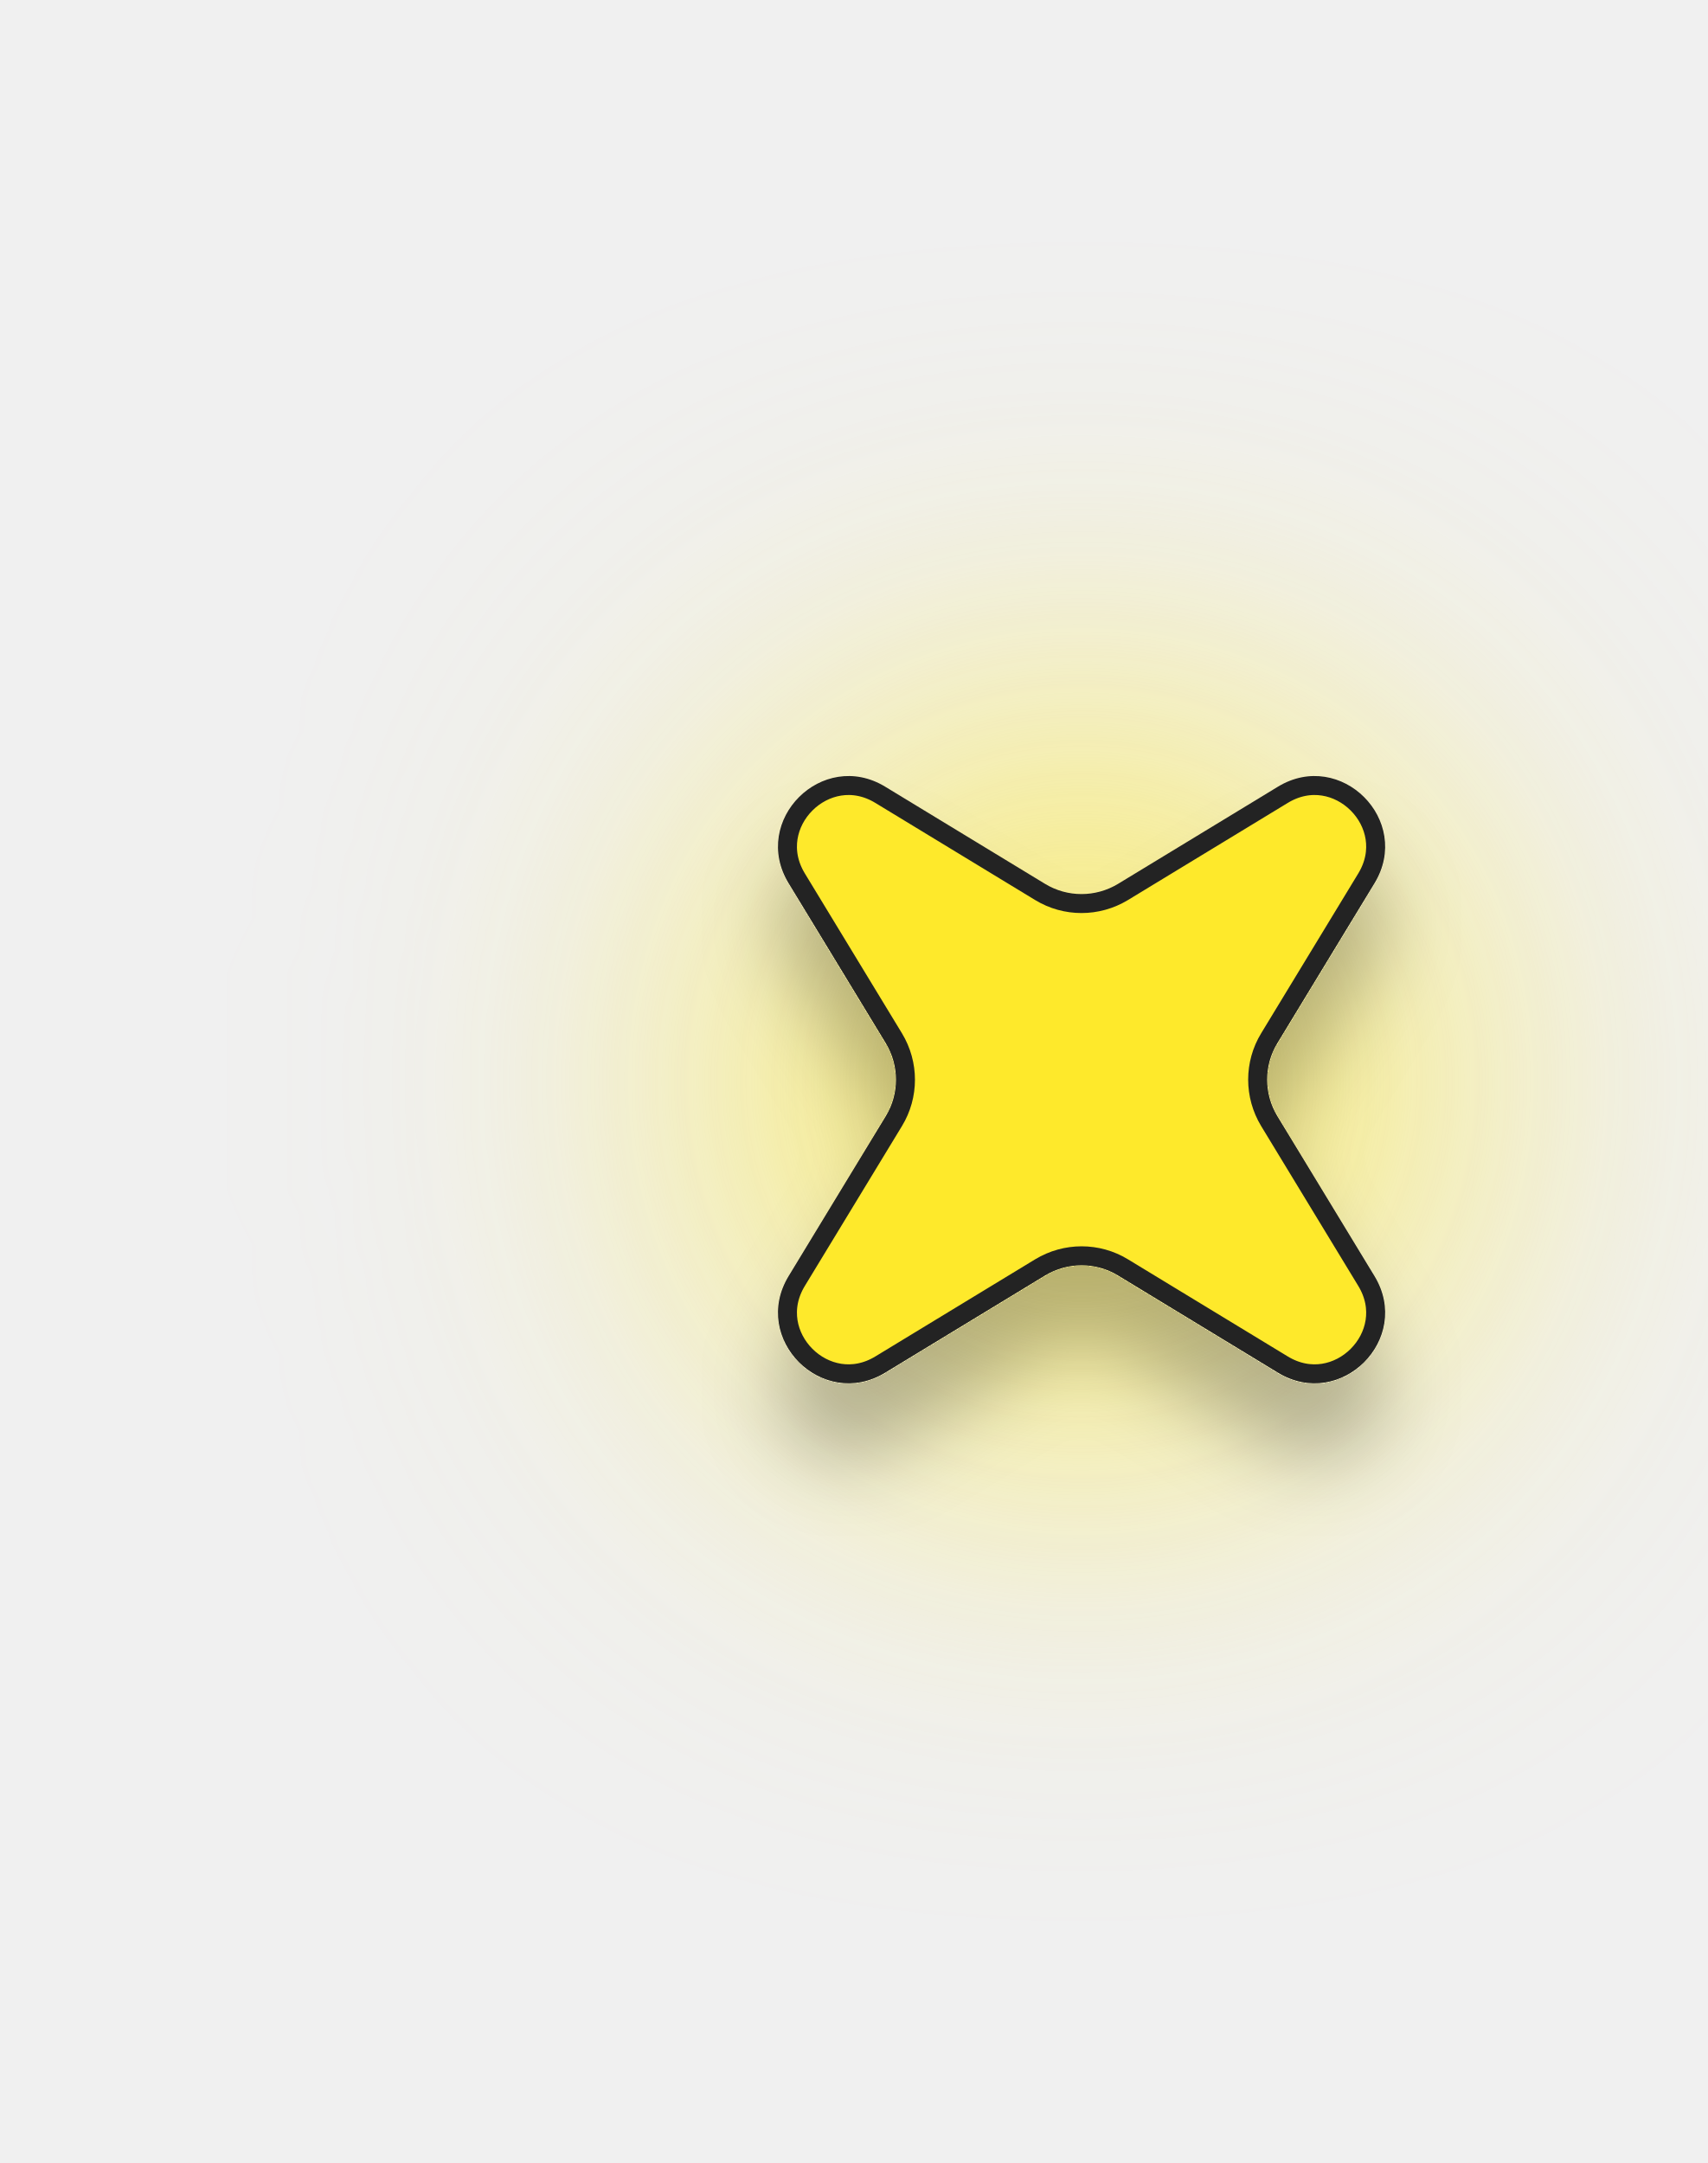
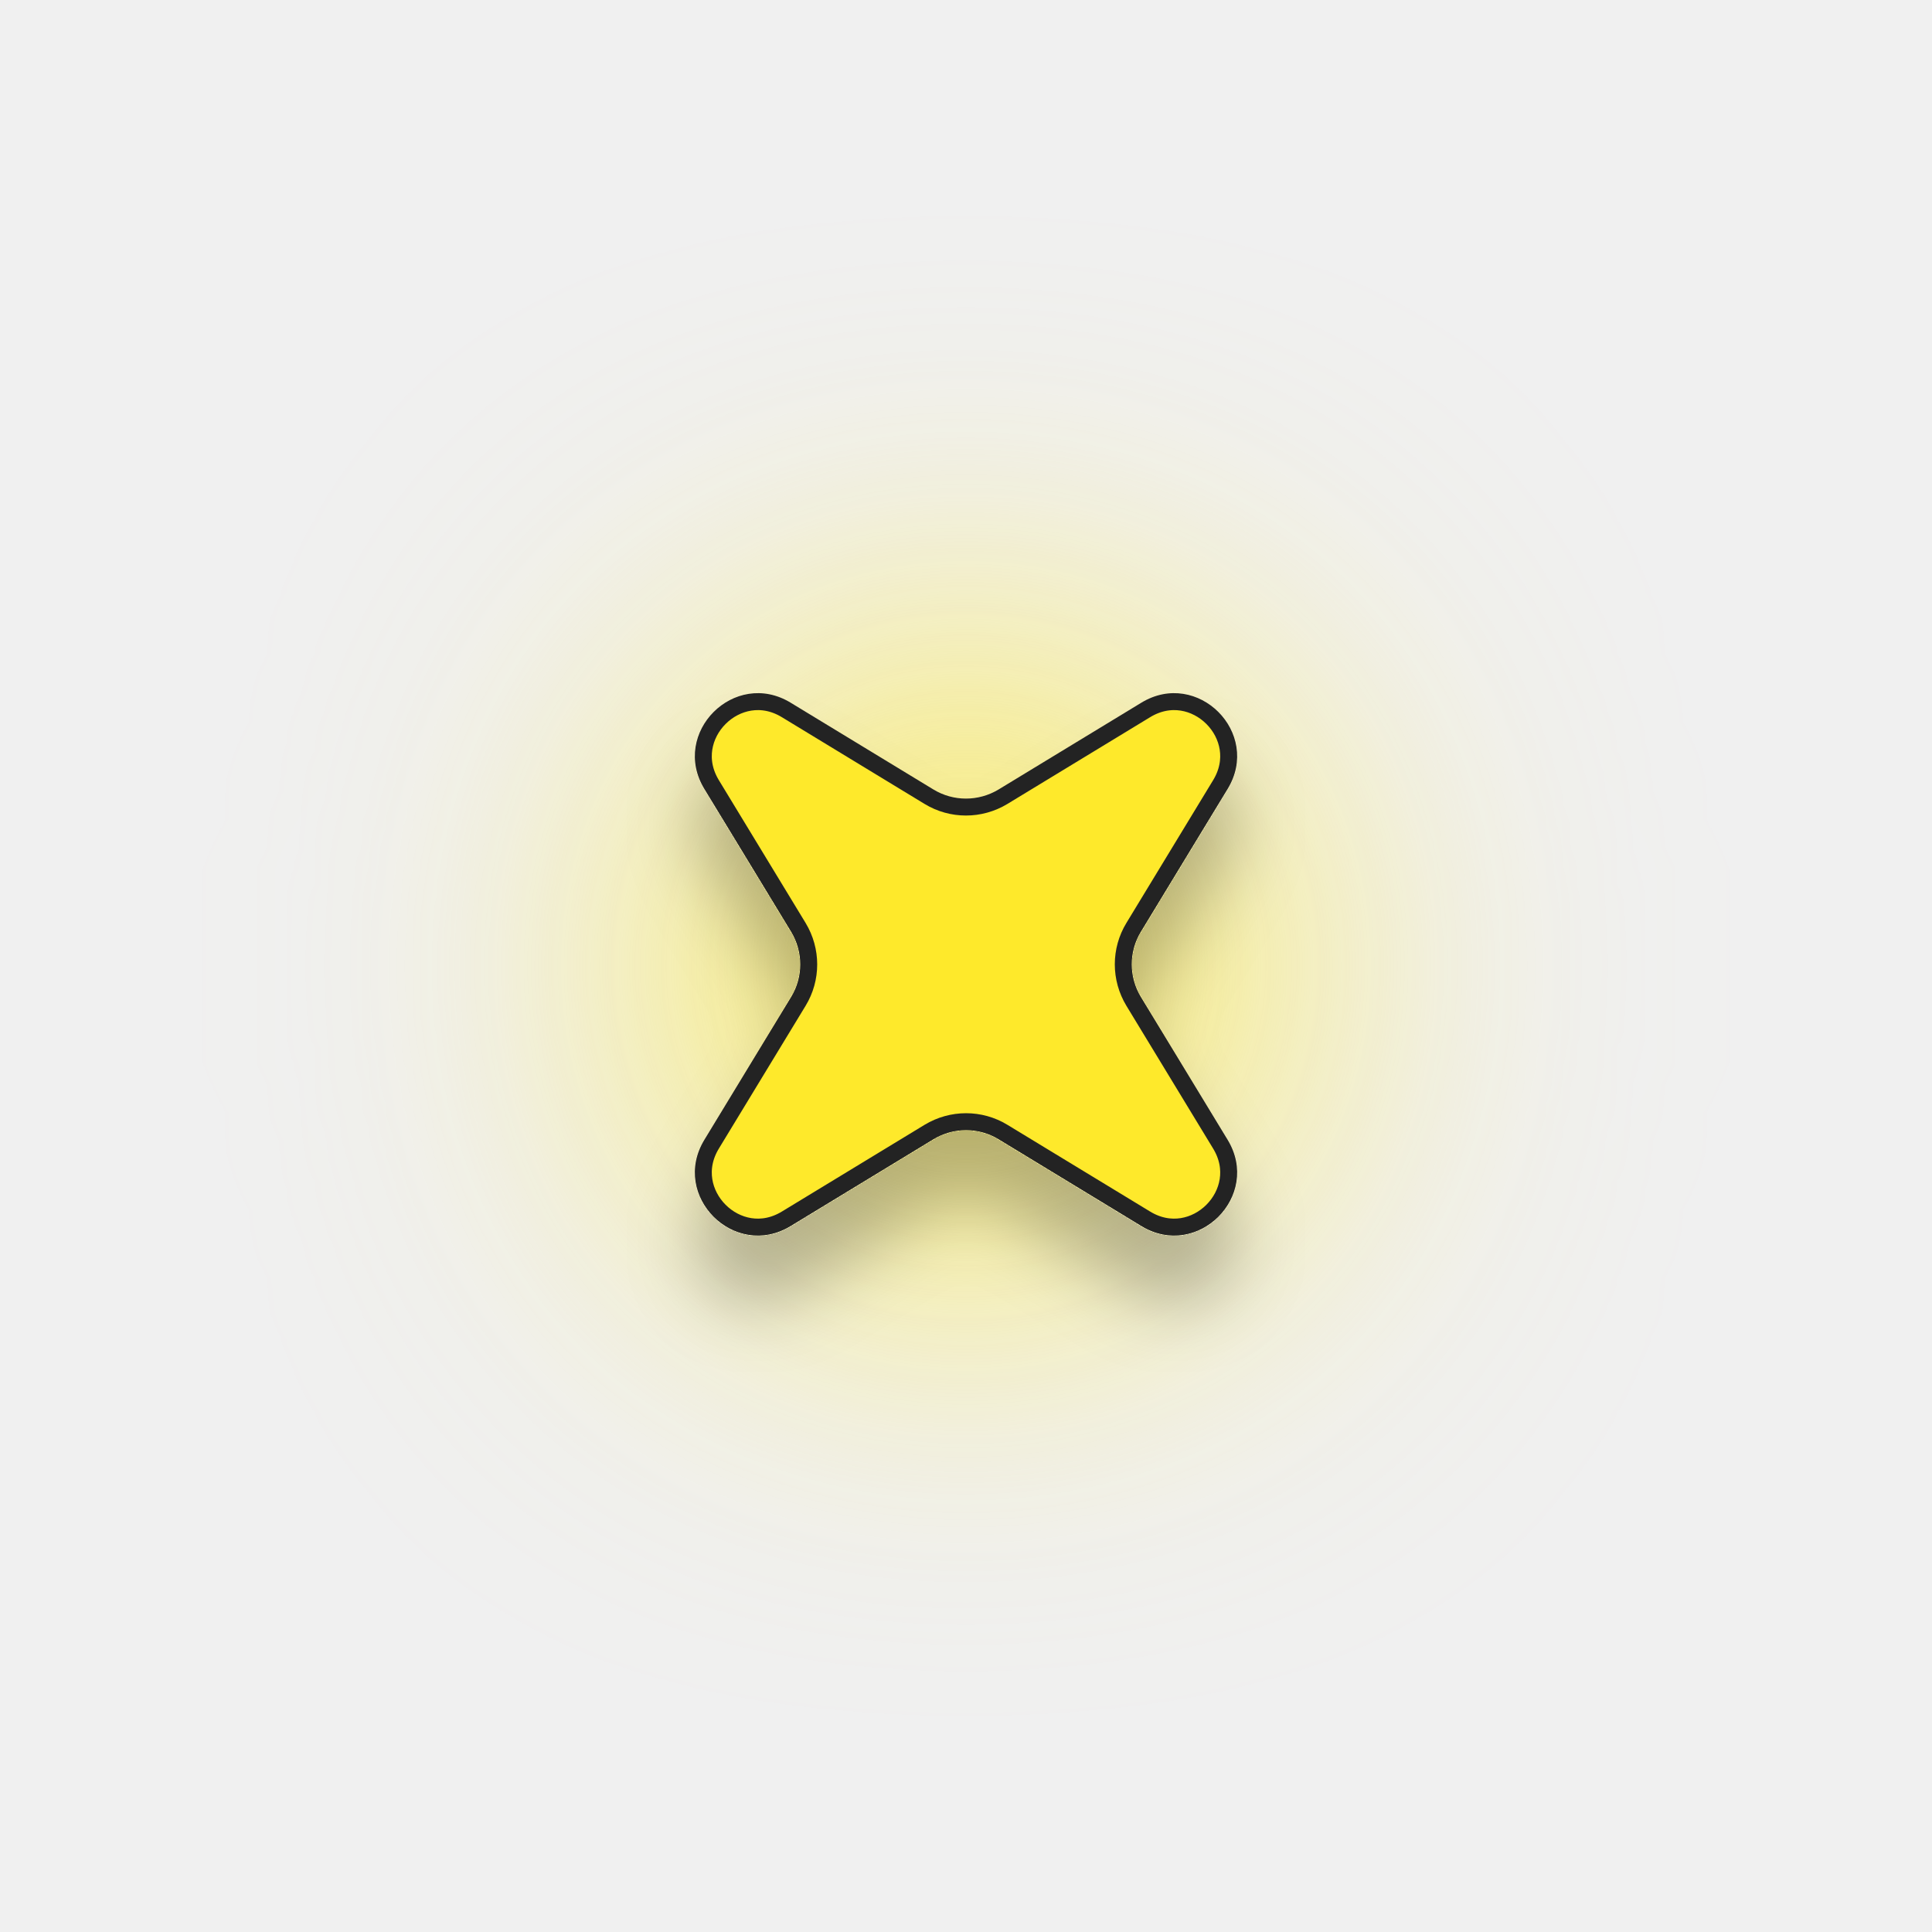
- <svg xmlns="http://www.w3.org/2000/svg" width="90" height="114" viewBox="0 0 90 114" fill="none">
-   <g opacity="0.9" filter="url(#filter0_f_2414_5235)">
+ <svg xmlns="http://www.w3.org/2000/svg" width="114" height="114" viewBox="0 0 114 114" fill="none">
+   <g opacity="0.9" filter="url(#filter0_f_2637_3159)">
    <circle cx="57" cy="57" r="17" fill="#FEE92B" />
  </g>
-   <g filter="url(#filter1_d_2414_5235)">
-     <mask id="path-2-inside-1_2414_5235" fill="white">
+   <g filter="url(#filter1_d_2637_3159)">
+     <mask id="path-2-inside-1_2637_3159" fill="white">
      <path d="M58.924 46.583L67.346 41.464C70.66 39.447 74.453 43.24 72.437 46.555L67.319 54.98C66.601 56.158 66.601 57.641 67.319 58.828L72.437 67.253C74.453 70.567 70.66 74.361 67.346 72.344L58.924 67.225C57.746 66.507 56.264 66.507 55.076 67.225L46.654 72.344C43.34 74.361 39.547 70.567 41.563 67.253L46.681 58.828C47.399 57.65 47.399 56.167 46.681 54.98L41.563 46.555C39.547 43.24 43.34 39.447 46.654 41.464L55.076 46.583C56.254 47.301 57.736 47.301 58.924 46.583Z" />
    </mask>
-     <path d="M58.924 46.583L67.346 41.464C70.66 39.447 74.453 43.24 72.437 46.555L67.319 54.98C66.601 56.158 66.601 57.641 67.319 58.828L72.437 67.253C74.453 70.567 70.66 74.361 67.346 72.344L58.924 67.225C57.746 66.507 56.264 66.507 55.076 67.225L46.654 72.344C43.34 74.361 39.547 70.567 41.563 67.253L46.681 58.828C47.399 57.65 47.399 56.167 46.681 54.98L41.563 46.555C39.547 43.24 43.34 39.447 46.654 41.464L55.076 46.583C56.254 47.301 57.736 47.301 58.924 46.583Z" fill="#FEE92B" stroke="#232323" stroke-width="2" mask="url(#path-2-inside-1_2414_5235)" />
+     <path d="M58.924 46.583L67.346 41.464C70.66 39.447 74.453 43.24 72.437 46.555L67.319 54.98C66.601 56.158 66.601 57.641 67.319 58.828L72.437 67.253C74.453 70.567 70.66 74.361 67.346 72.344L58.924 67.225C57.746 66.507 56.264 66.507 55.076 67.225L46.654 72.344C43.34 74.361 39.547 70.567 41.563 67.253L46.681 58.828C47.399 57.65 47.399 56.167 46.681 54.98L41.563 46.555C39.547 43.24 43.34 39.447 46.654 41.464L55.076 46.583C56.254 47.301 57.736 47.301 58.924 46.583Z" fill="#FEE92B" stroke="#232323" stroke-width="2" mask="url(#path-2-inside-1_2637_3159)" />
  </g>
  <defs>
-     <filter id="filter0_f_2414_5235" x="0" y="0" width="114" height="114" filterUnits="userSpaceOnUse" color-interpolation-filters="sRGB">
+     <filter id="filter0_f_2637_3159" x="0" y="0" width="114" height="114" filterUnits="userSpaceOnUse" color-interpolation-filters="sRGB">
      <feFlood flood-opacity="0" result="BackgroundImageFix" />
      <feBlend mode="normal" in="SourceGraphic" in2="BackgroundImageFix" result="shape" />
-       <feGaussianBlur stdDeviation="20" result="effect1_foregroundBlur_2414_5235" />
+       <feGaussianBlur stdDeviation="20" result="effect1_foregroundBlur_2637_3159" />
    </filter>
-     <filter id="filter1_d_2414_5235" x="37" y="40.9" width="40" height="40.008" filterUnits="userSpaceOnUse" color-interpolation-filters="sRGB">
+     <filter id="filter1_d_2637_3159" x="37" y="40.9" width="40" height="40.008" filterUnits="userSpaceOnUse" color-interpolation-filters="sRGB">
      <feFlood flood-opacity="0" result="BackgroundImageFix" />
      <feColorMatrix in="SourceAlpha" type="matrix" values="0 0 0 0 0 0 0 0 0 0 0 0 0 0 0 0 0 0 127 0" result="hardAlpha" />
      <feOffset dy="4" />
      <feGaussianBlur stdDeviation="2" />
      <feComposite in2="hardAlpha" operator="out" />
      <feColorMatrix type="matrix" values="0 0 0 0 0 0 0 0 0 0 0 0 0 0 0 0 0 0 0.25 0" />
-       <feBlend mode="normal" in2="BackgroundImageFix" result="effect1_dropShadow_2414_5235" />
-       <feBlend mode="normal" in="SourceGraphic" in2="effect1_dropShadow_2414_5235" result="shape" />
+       <feBlend mode="normal" in2="BackgroundImageFix" result="effect1_dropShadow_2637_3159" />
+       <feBlend mode="normal" in="SourceGraphic" in2="effect1_dropShadow_2637_3159" result="shape" />
    </filter>
  </defs>
</svg>
